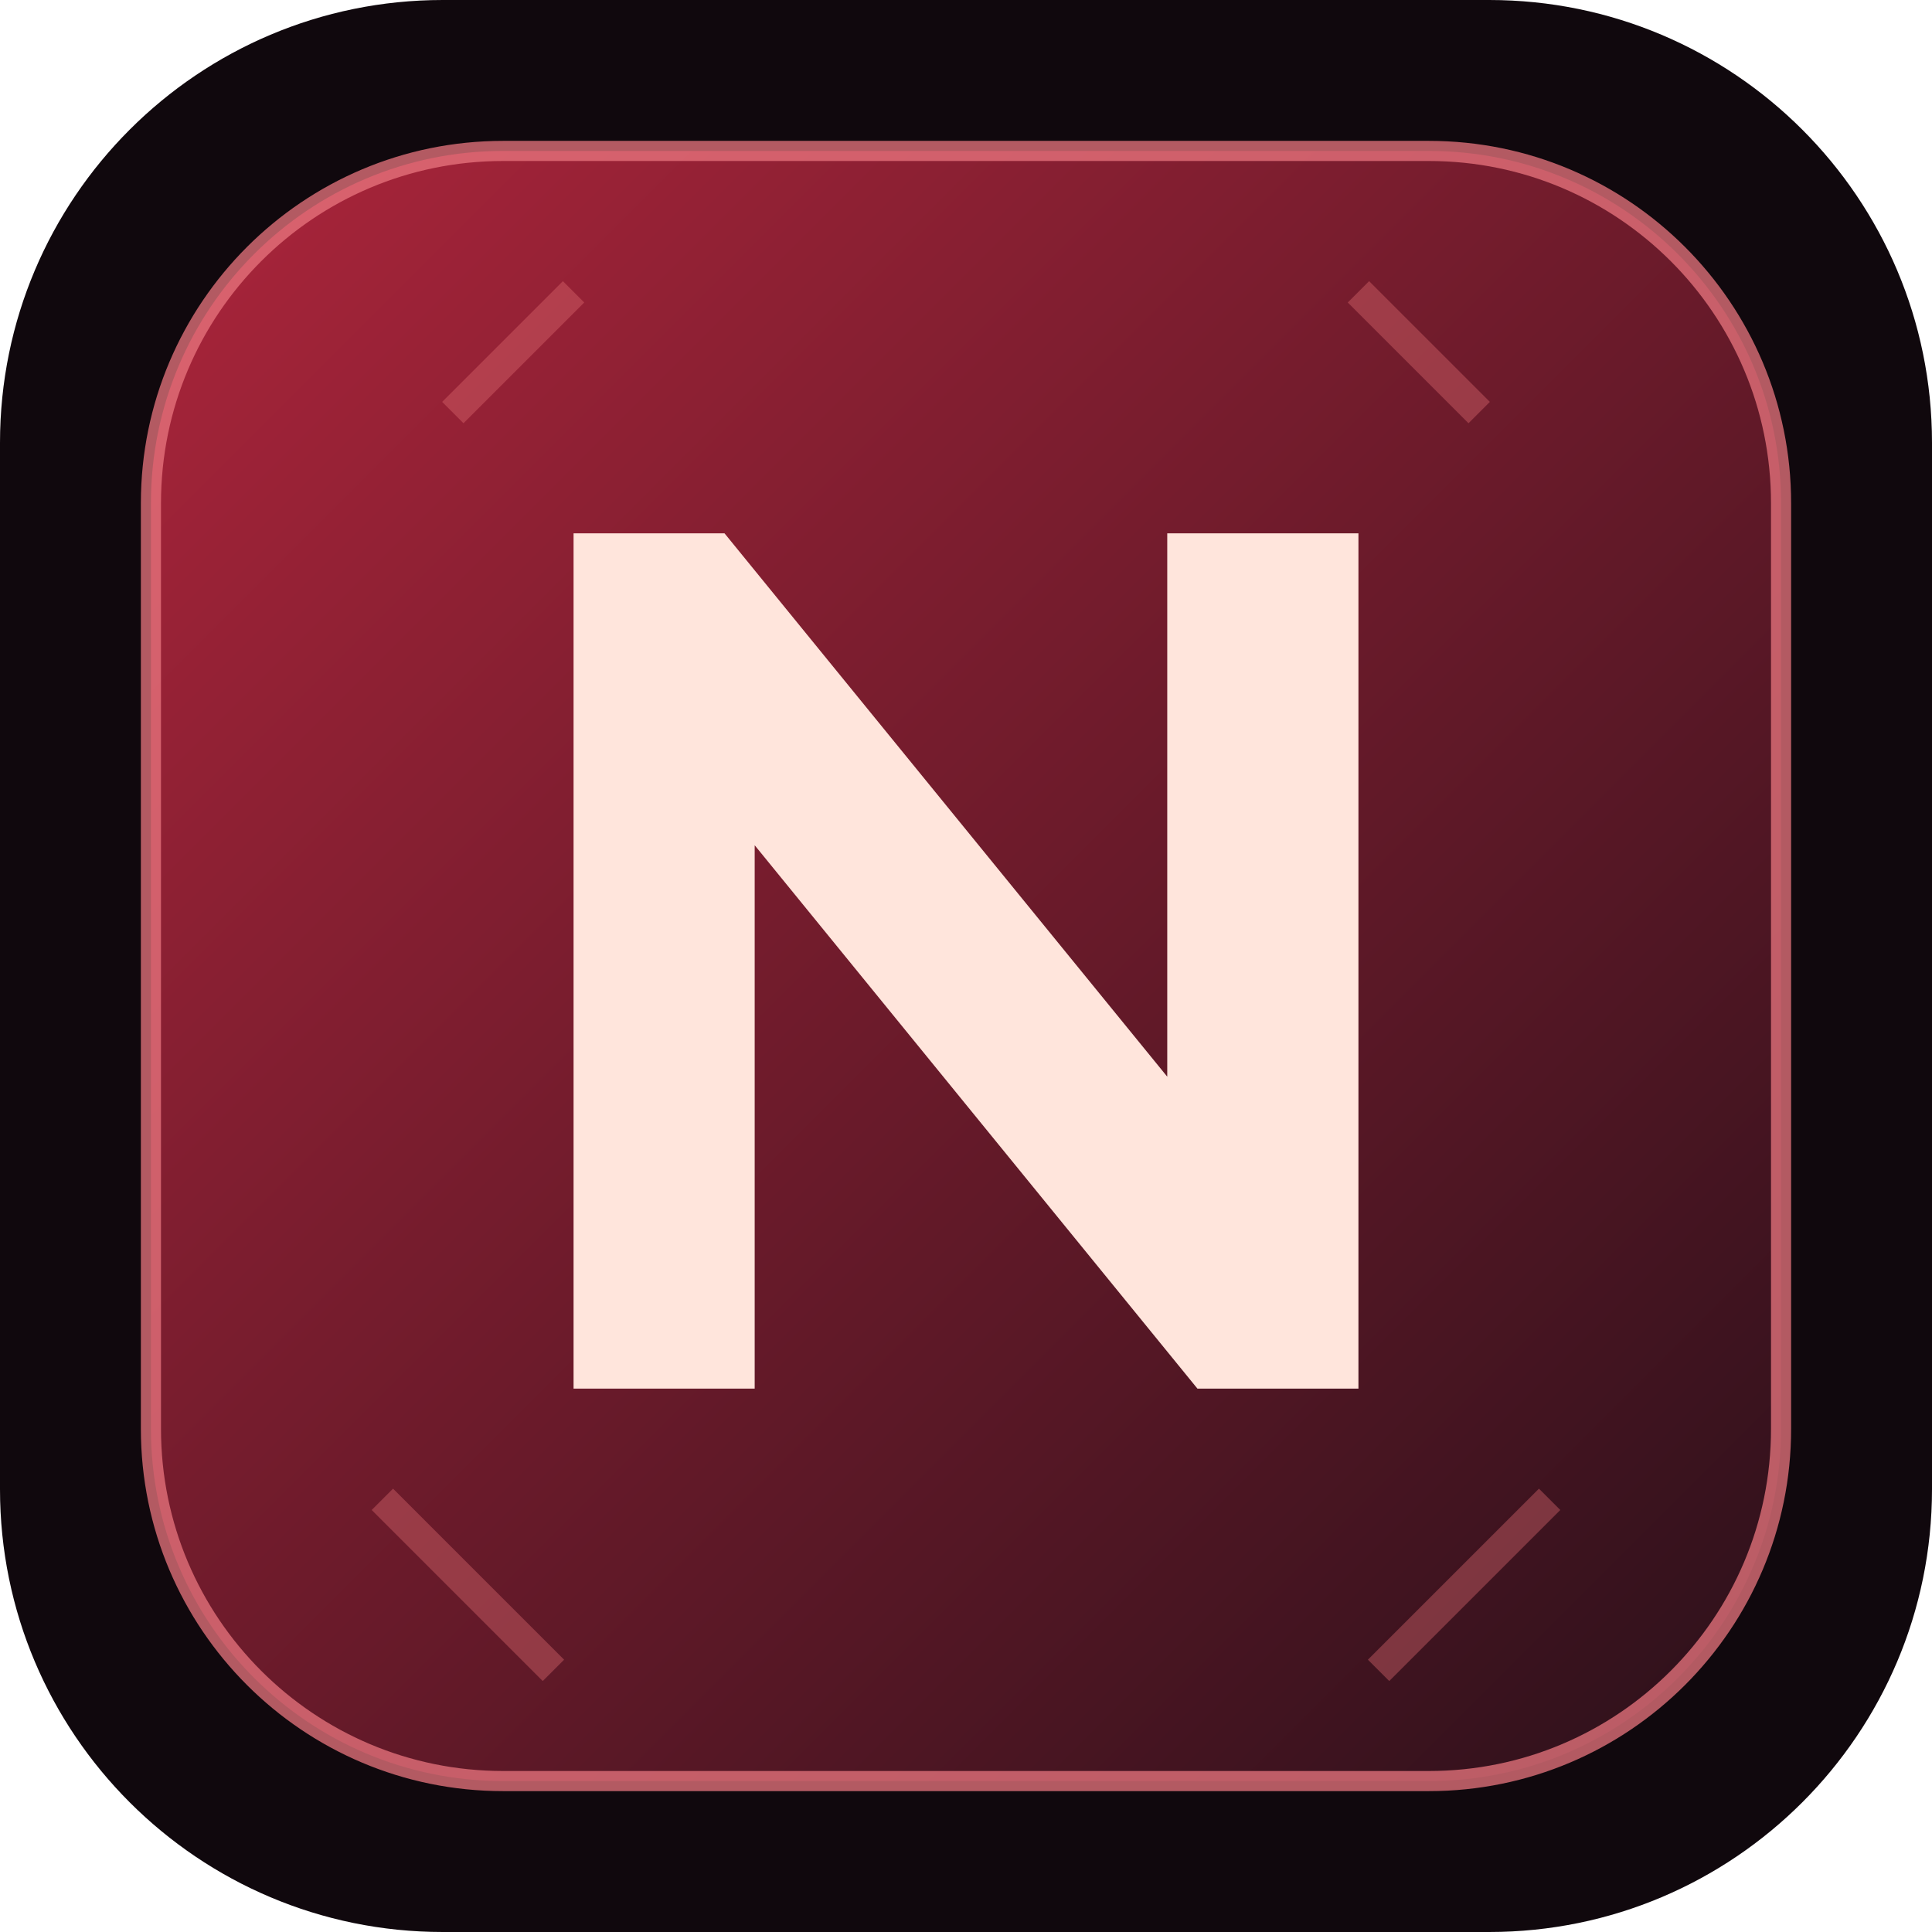
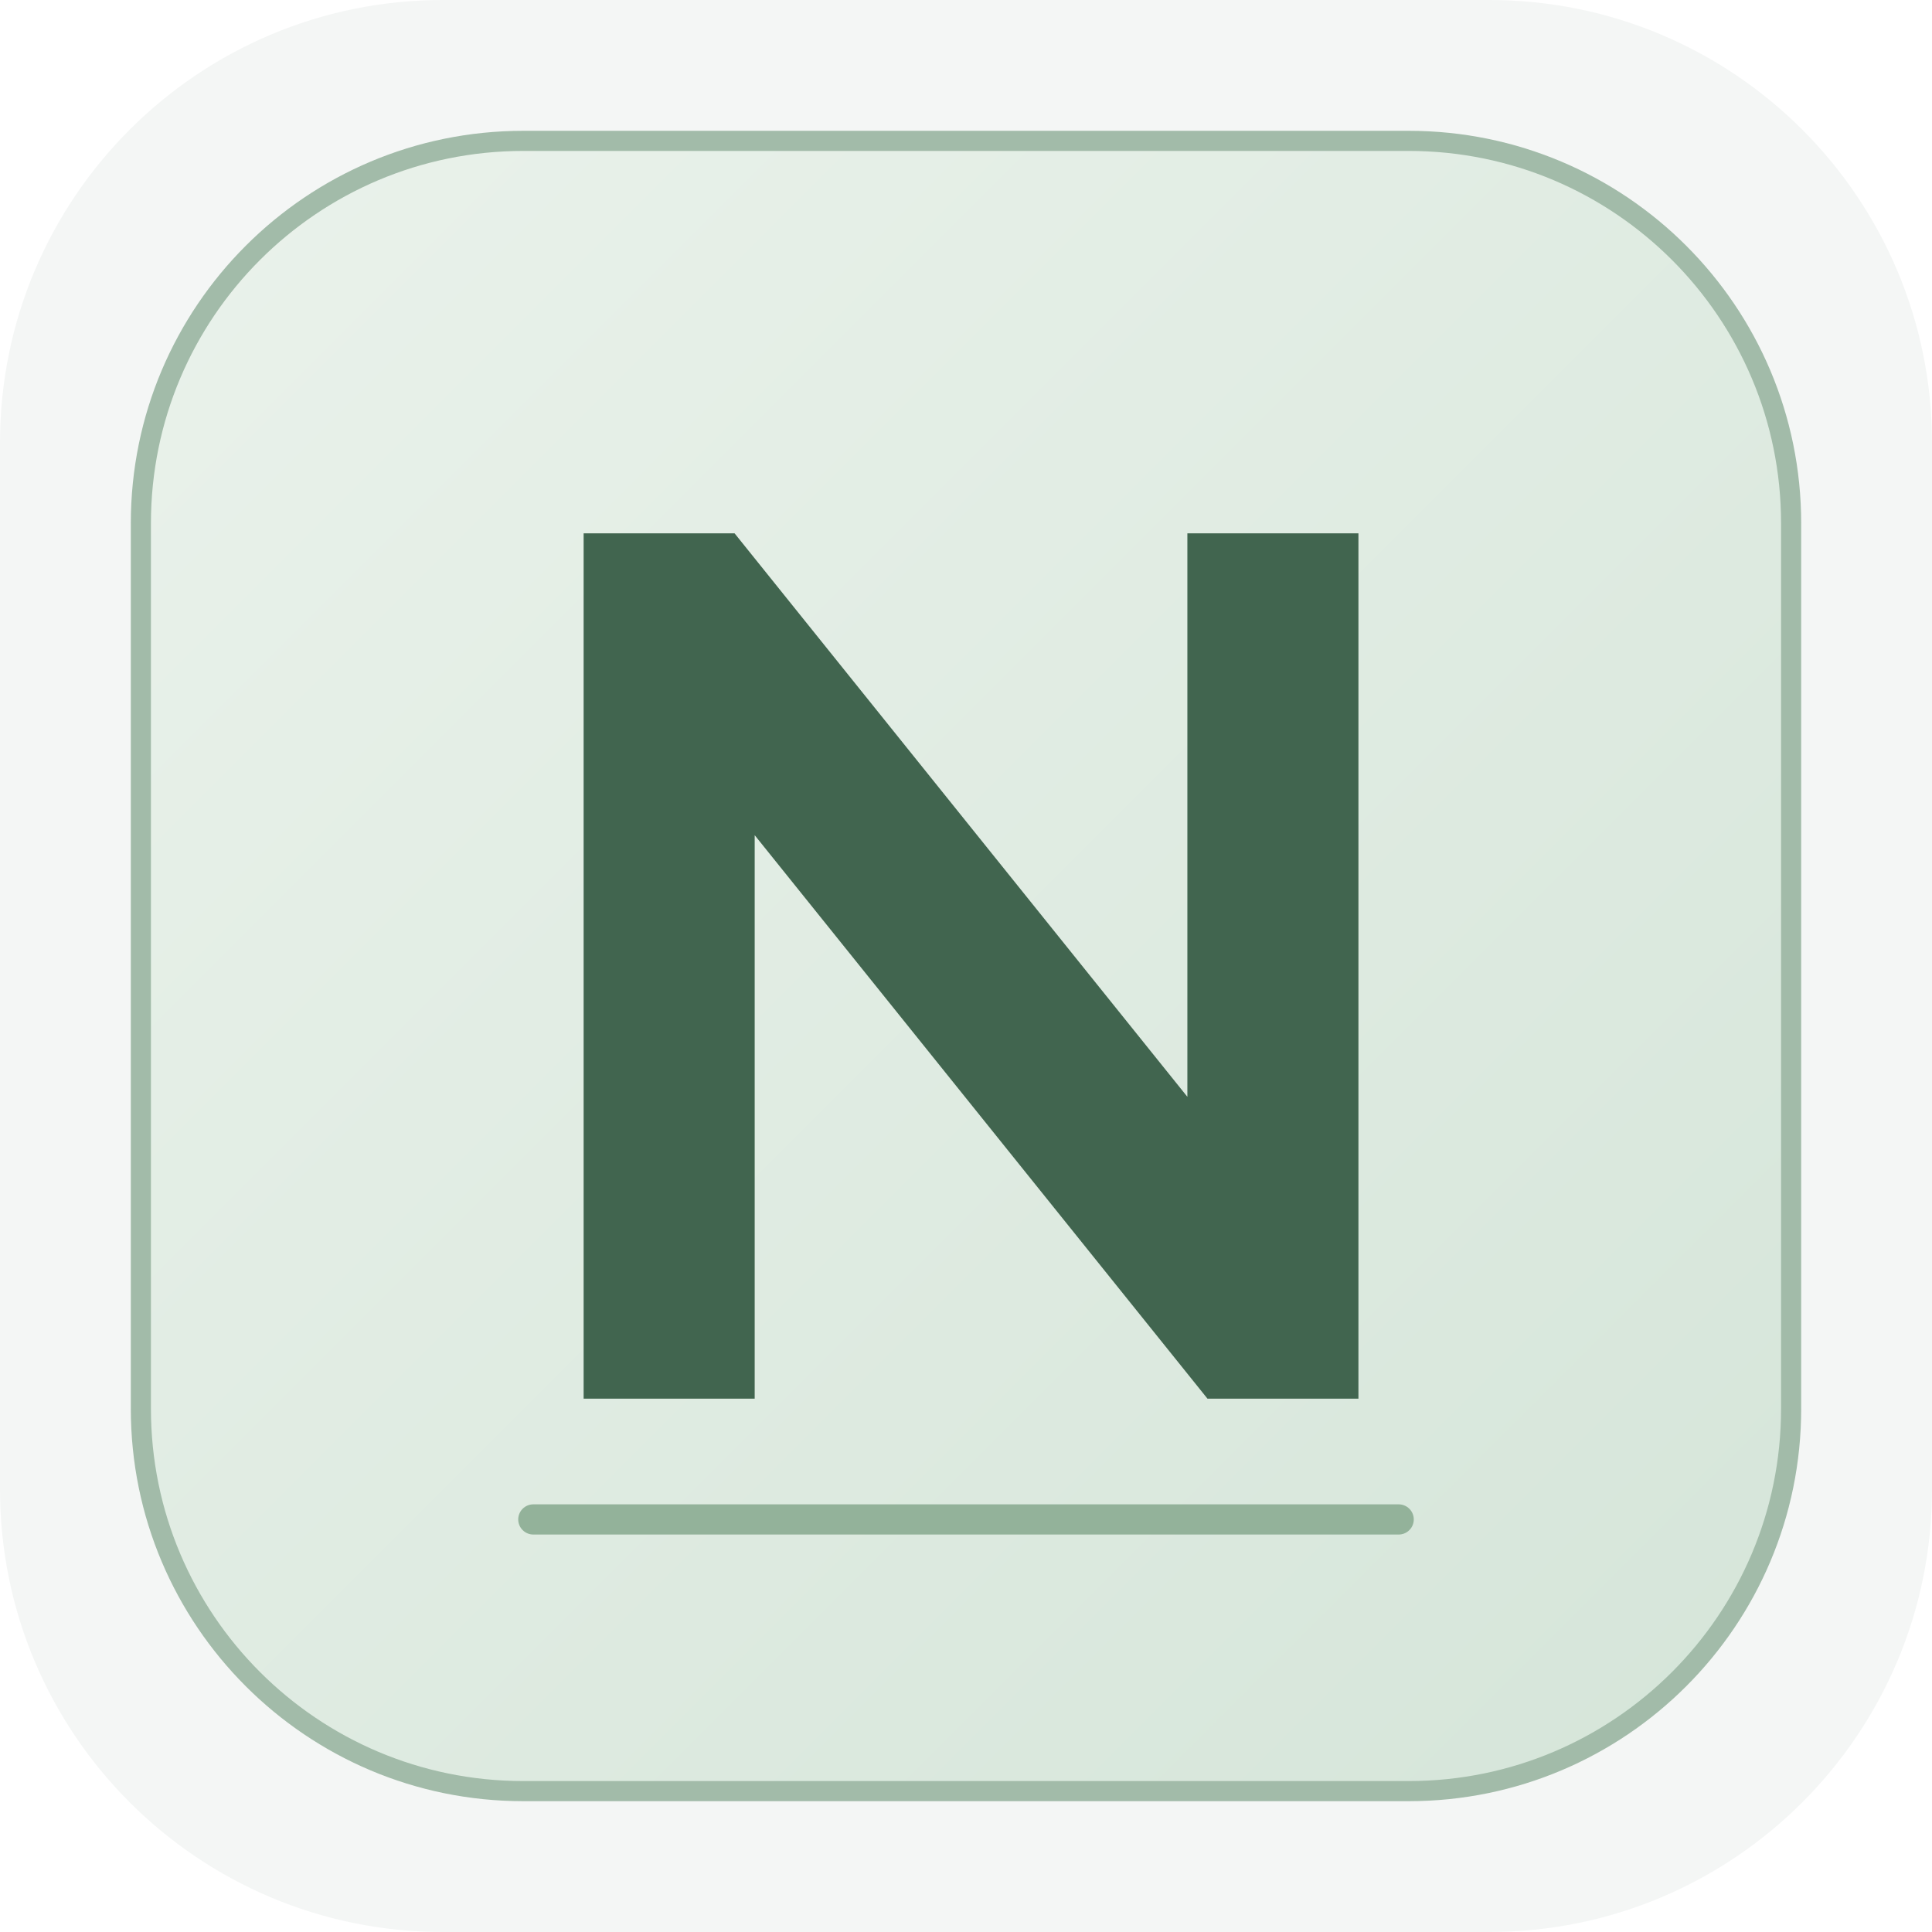
- <svg xmlns="http://www.w3.org/2000/svg" width="192" height="192" viewBox="0 0 192 192">
+ <svg xmlns="http://www.w3.org/2000/svg" width="192" height="192" viewBox="0 0 192 192" role="img" aria-label="Nurullah 100">
  <defs>
-     <linearGradient id="wine" x1="0" x2="1" y1="0" y2="1">
-       <stop stop-color="#ac253b" />
-       <stop offset="1" stop-color="#2a101a" />
+     <linearGradient id="sage" x1="0" x2="1" y1="0" y2="1">
+       <stop stop-color="#eaf2eb" />
+       <stop offset="1" stop-color="#d5e5d9" />
    </linearGradient>
  </defs>
-   <rect width="192" height="192" rx="44" fill="#10080d" />
-   <rect x="15" y="15" width="162" height="162" rx="35" fill="url(#wine)" stroke="#e9767f" stroke-opacity=".75" stroke-width="2" />
-   <path d="M57 138V53h15l44 54V53h19v85h-16L75 84v54Z" fill="#ffe5dc" />
-   <path d="M38 149l17 17m99-17l-17 17M45 41l12-12m90 12l-12-12" stroke="#df6b70" stroke-width="3" opacity=".4" />
+   <rect width="192" height="192" rx="44" fill="#f4f6f5" />
+   <rect x="14" y="14" width="164" height="164" rx="38" fill="url(#sage)" stroke="#a2bba9" stroke-width="2" />
+   <path d="M58 139V53h15l45 56V53h17v86h-15L75 83v56Z" fill="#41654f" />
+   <path d="M53 151h86" stroke="#93b29a" stroke-width="3" stroke-linecap="round" />
</svg>
